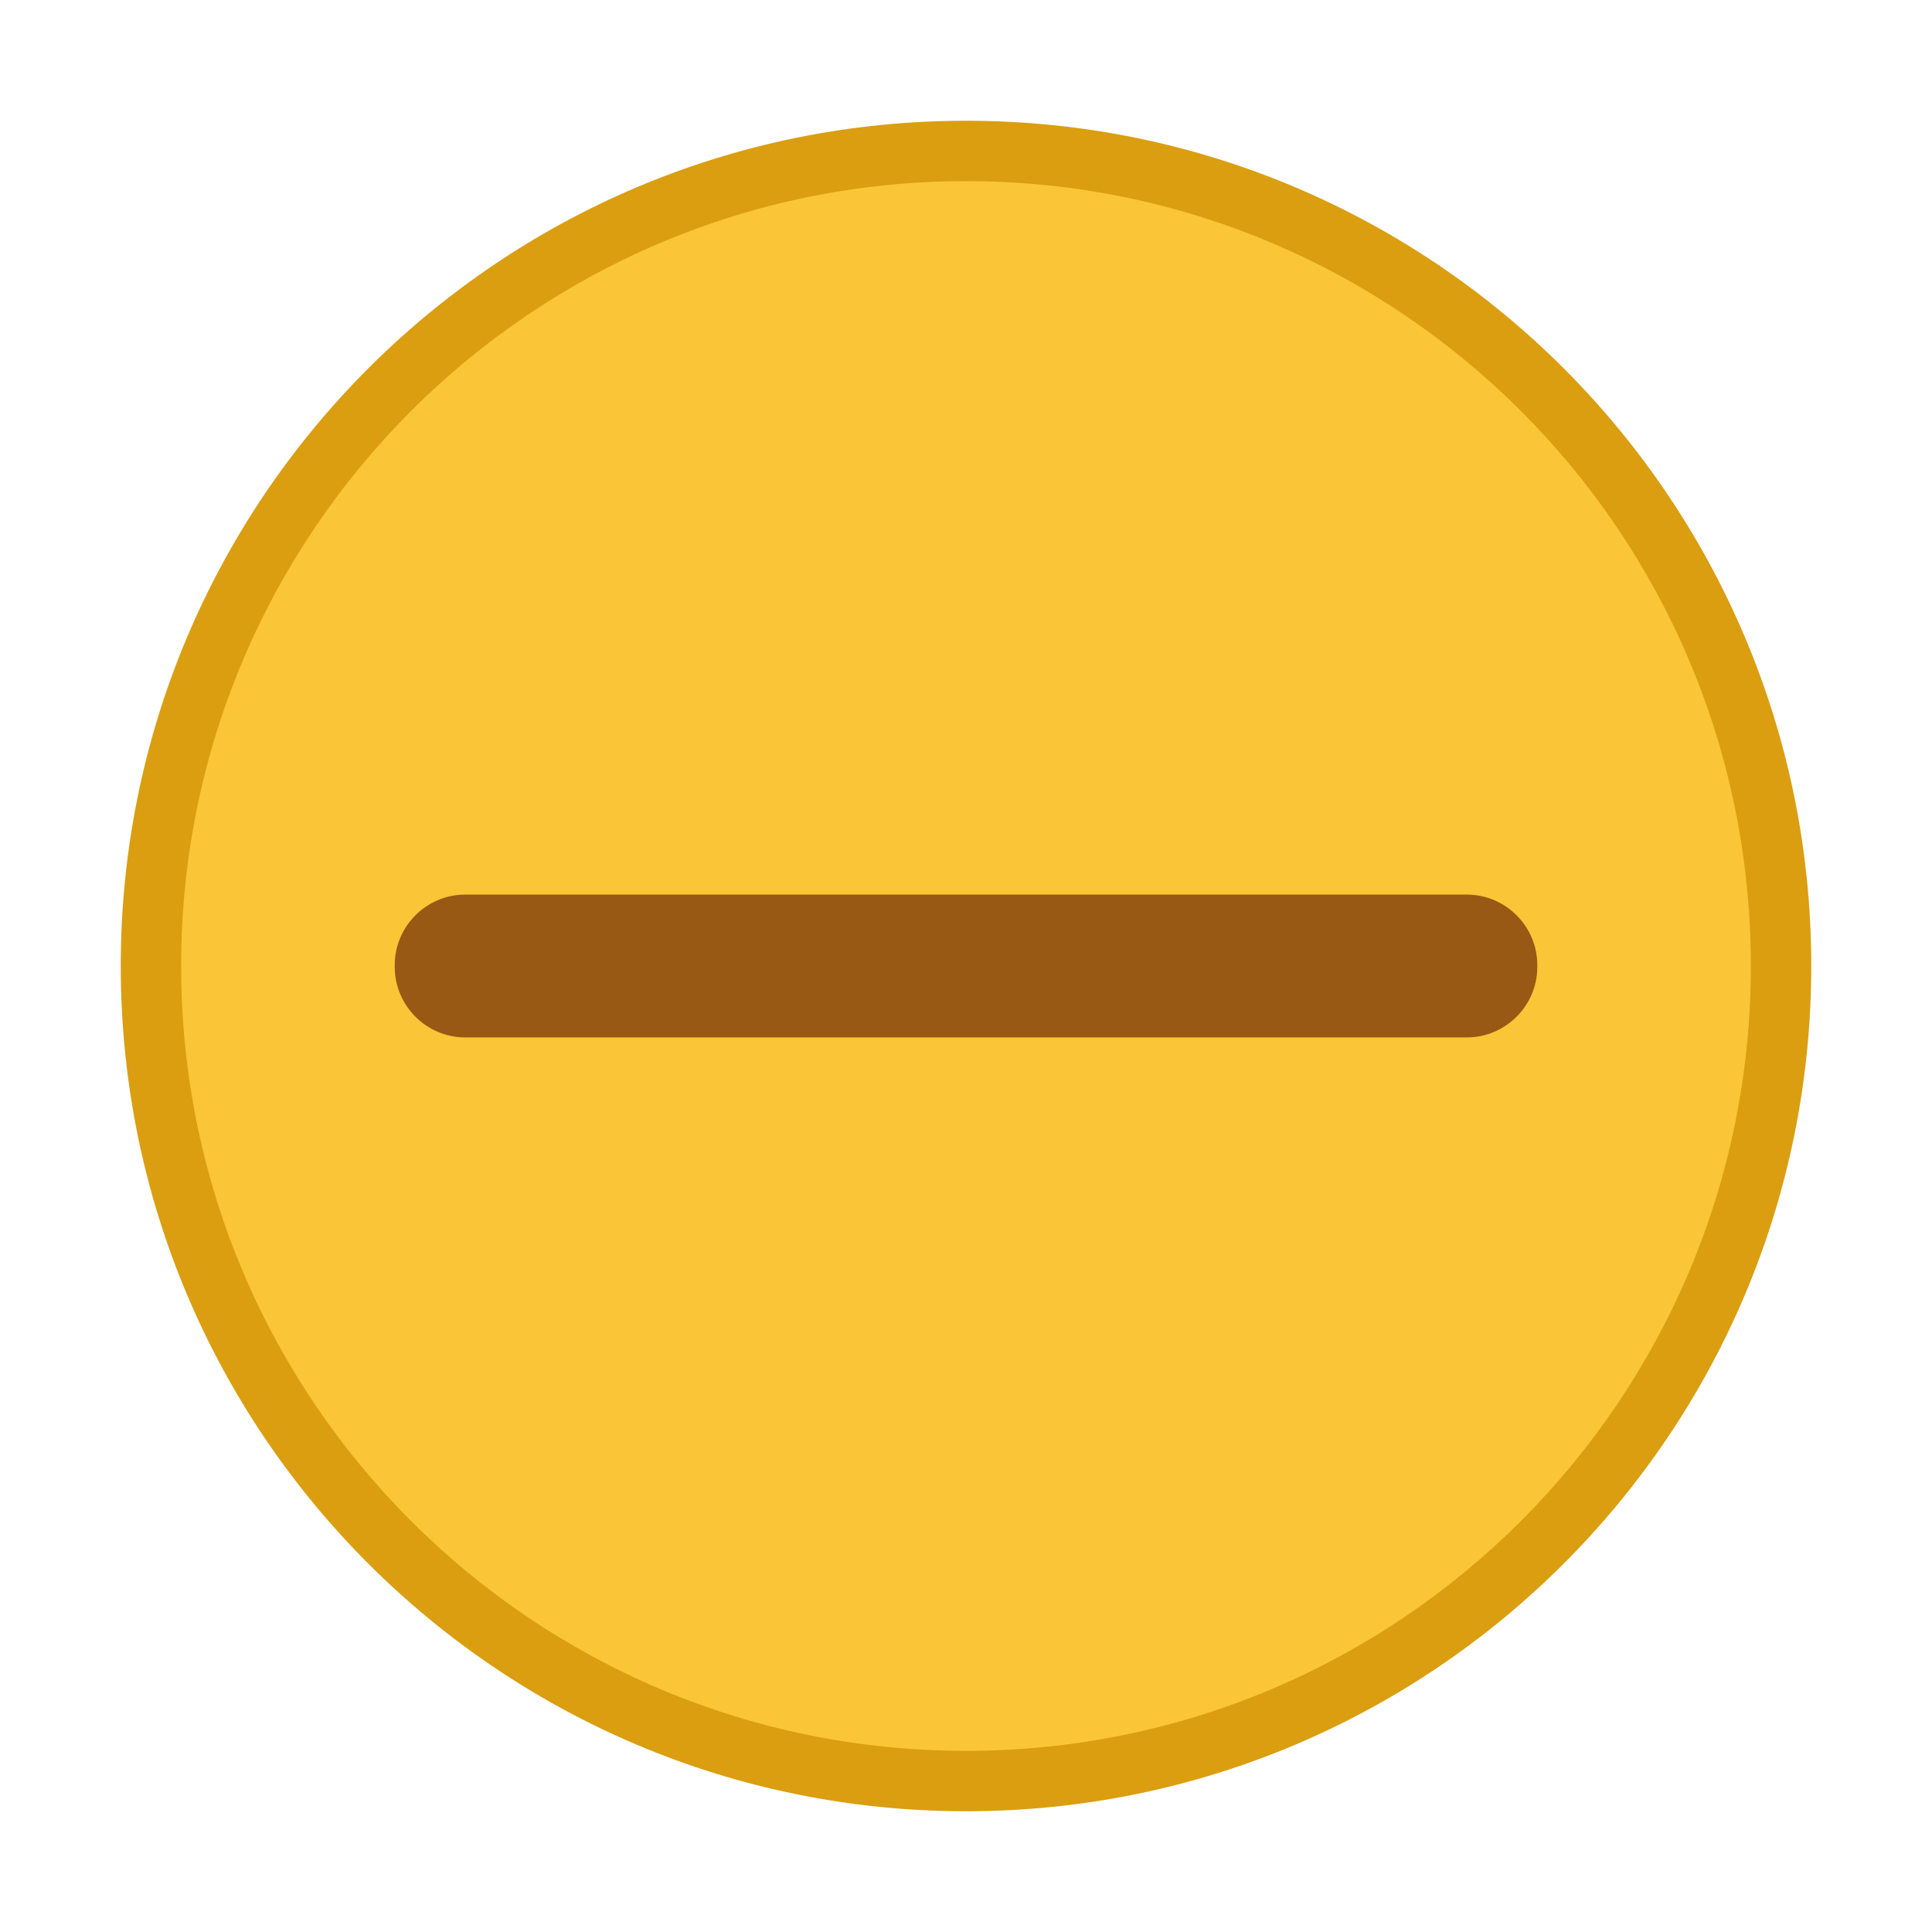
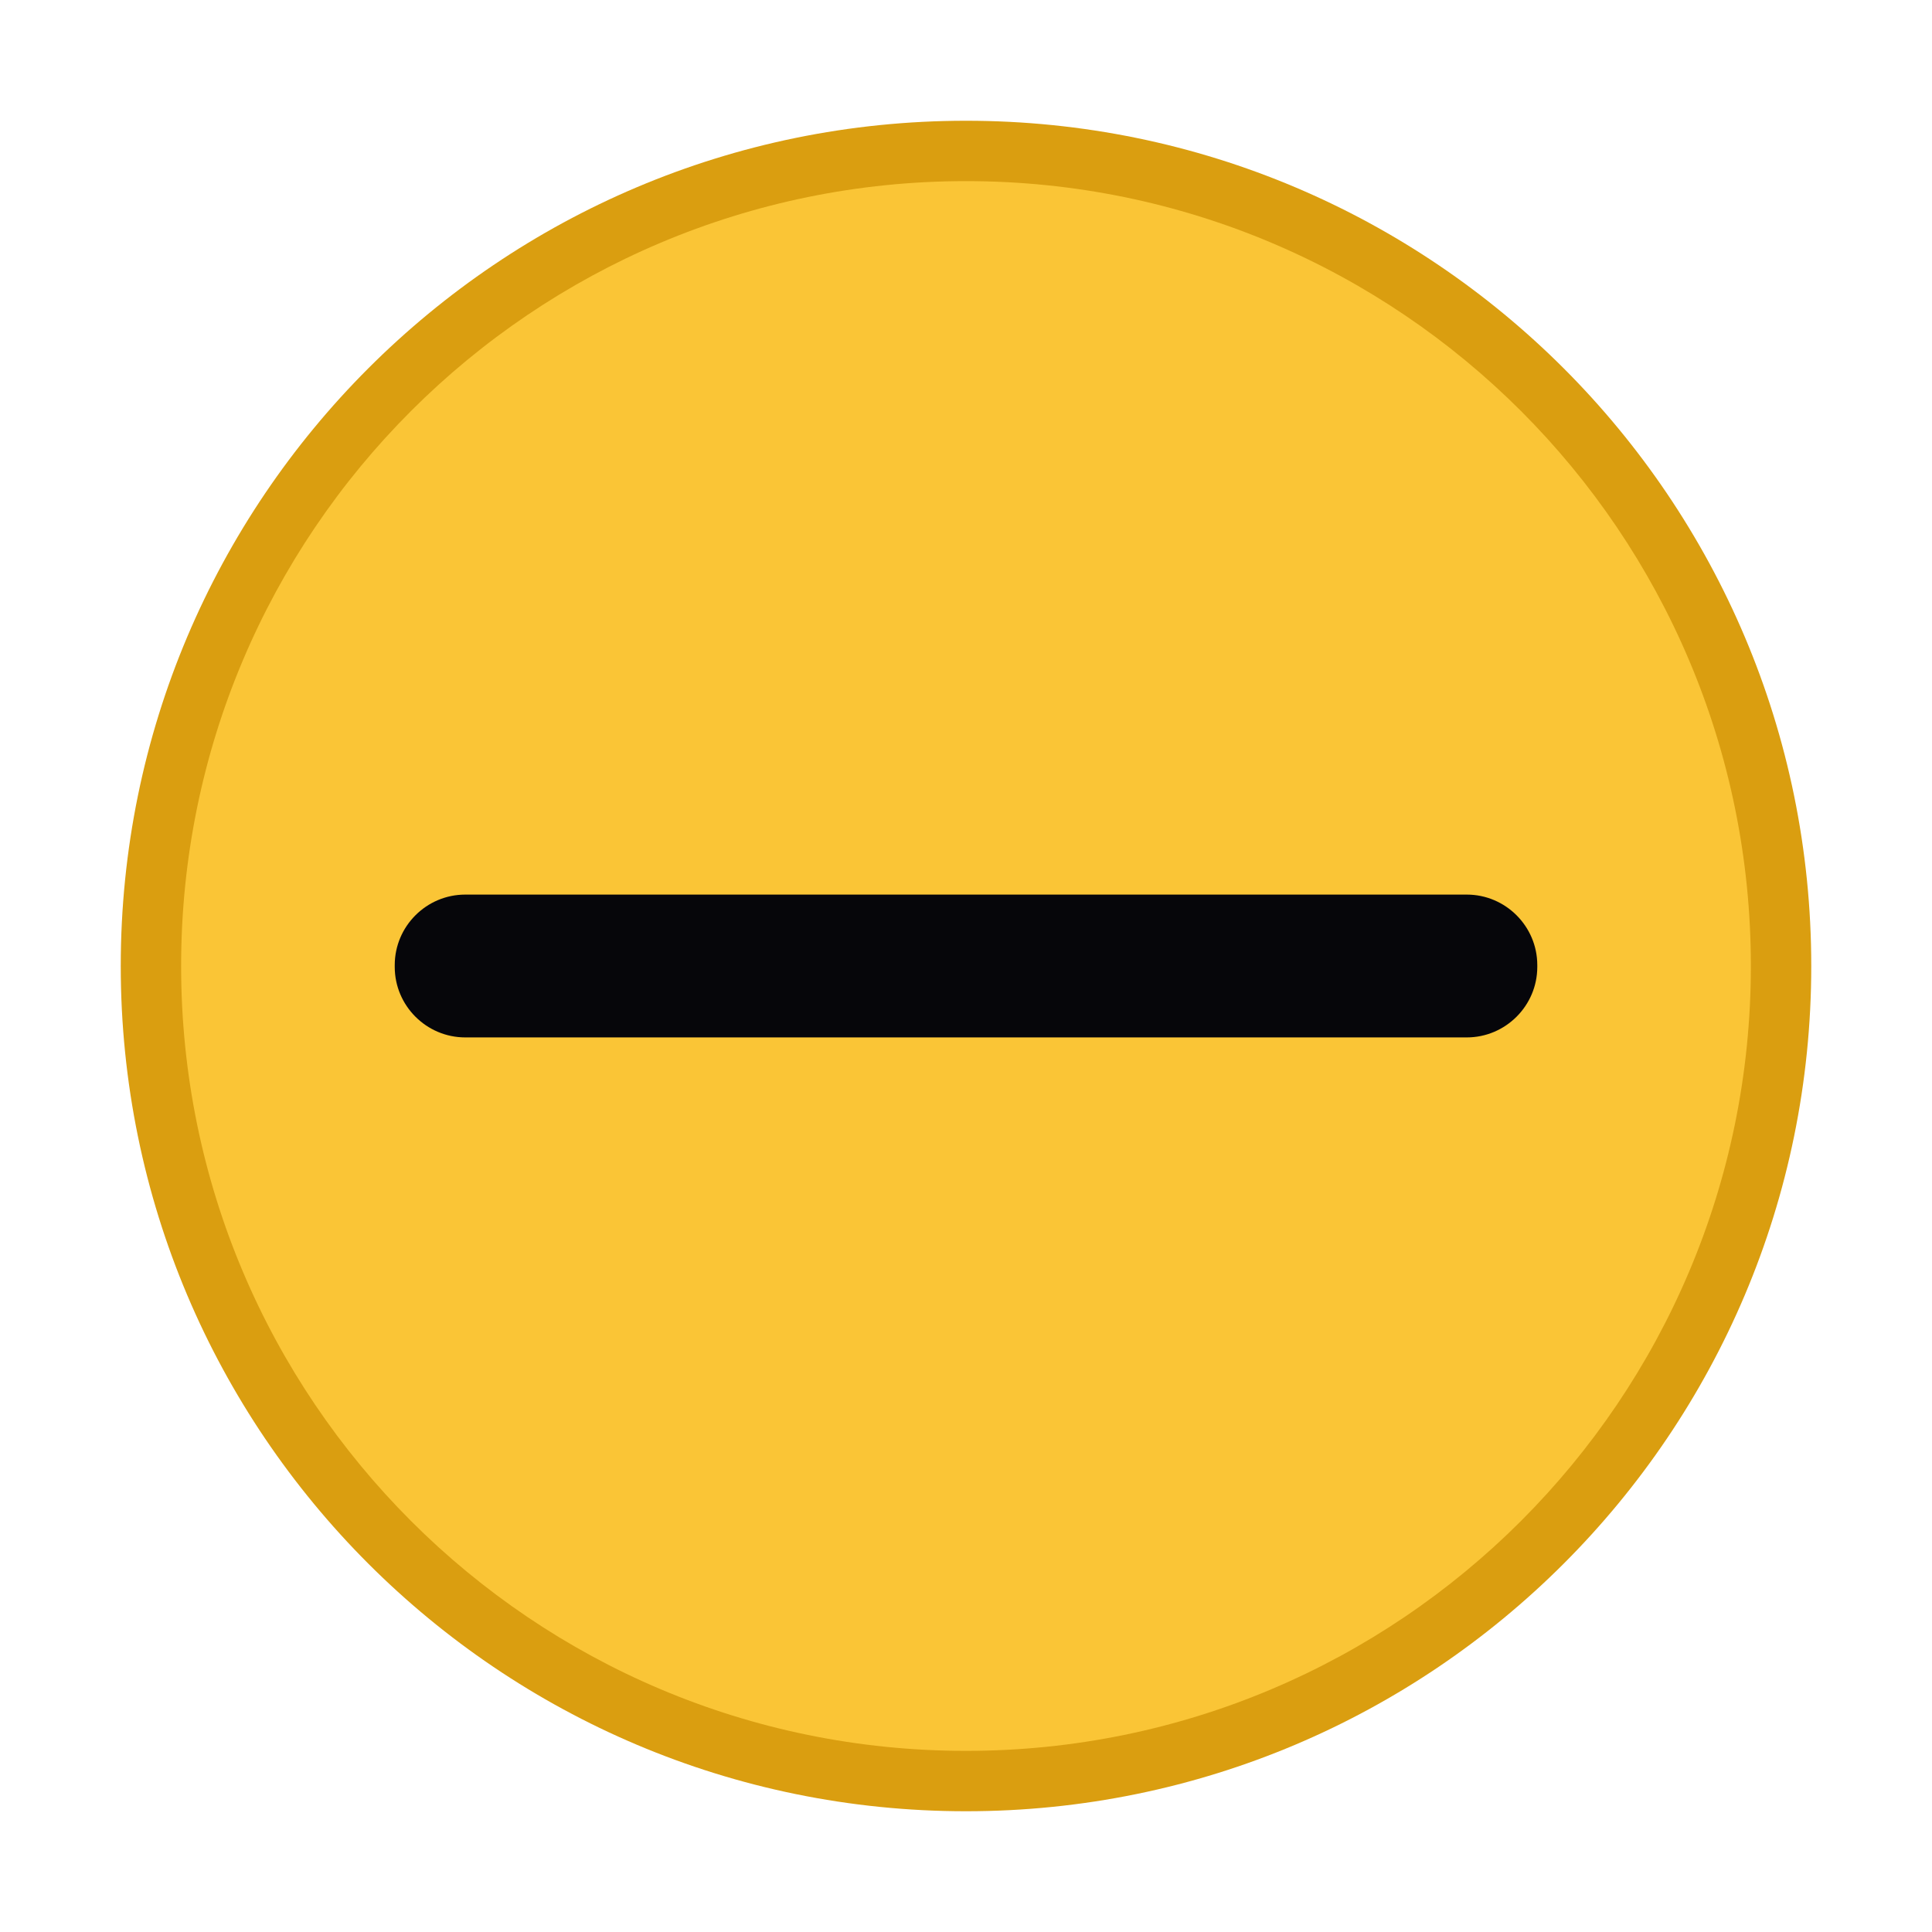
<svg xmlns="http://www.w3.org/2000/svg" width="16" height="16" id="svg2" version="1.1">
  <defs id="defs4" />
  <g id="layer1" transform="translate(-671.1429,-648.5765)">
    <g transform="matrix(0.1265625,0,0,-0.1265625,672.0709,663.0964)" id="g4090">
      <g transform="scale(0.1,0.1)" id="g4092">
        <g transform="matrix(10,0,0,10,-4.003492,0.1181699)" id="g4285">
          <path d="m 56.278,-3.805 c 30.546,0 55.309,24.763 55.309,55.309 0,30.546 -24.763,55.308 -55.309,55.308 -30.546,0 -55.309,-24.763 -55.309,-55.308 0,-30.546 24.763,-55.309 55.309,-55.309" style="fill:#da9e10;fill-opacity:1;fill-rule:evenodd;stroke:none" id="path4417" />
          <g id="g4152" transform="matrix(1.01489,0,0,1.01489,-0.8432698,-5.031206)">
            <path id="path4419" style="fill:#fac536;fill-opacity:1;fill-rule:evenodd;stroke:none" d="m 56.283,5.101 c 27.948,0 50.604,22.656 50.604,50.605 0,27.948 -22.656,50.604 -50.604,50.604 -27.948,0 -50.605,-22.656 -50.605,-50.604 0,-27.948 22.657,-50.605 50.605,-50.605" />
-             <path id="path4421" style="fill:#975914;fill-opacity:1;fill-rule:evenodd;stroke:none" d="m 23.995,60.309 64.577,0 c 2.499,0 4.544,-2.044 4.544,-4.544 l 0,-0.12 c 0,-2.5 -2.045,-4.544 -4.544,-4.544 l -64.577,0 c -2.5,0 -4.544,2.044 -4.544,4.544 l 0,0.12 c 0,2.5 2.044,4.544 4.544,4.544" />
+             <path id="path4421" style="fill:#06060a;fill-opacity:1;fill-rule:evenodd;stroke:none" d="m 23.995,60.309 64.577,0 c 2.499,0 4.544,-2.044 4.544,-4.544 l 0,-0.12 c 0,-2.5 -2.045,-4.544 -4.544,-4.544 l -64.577,0 c -2.5,0 -4.544,2.044 -4.544,4.544 l 0,0.12 c 0,2.5 2.044,4.544 4.544,4.544" />
          </g>
        </g>
      </g>
    </g>
  </g>
</svg>
